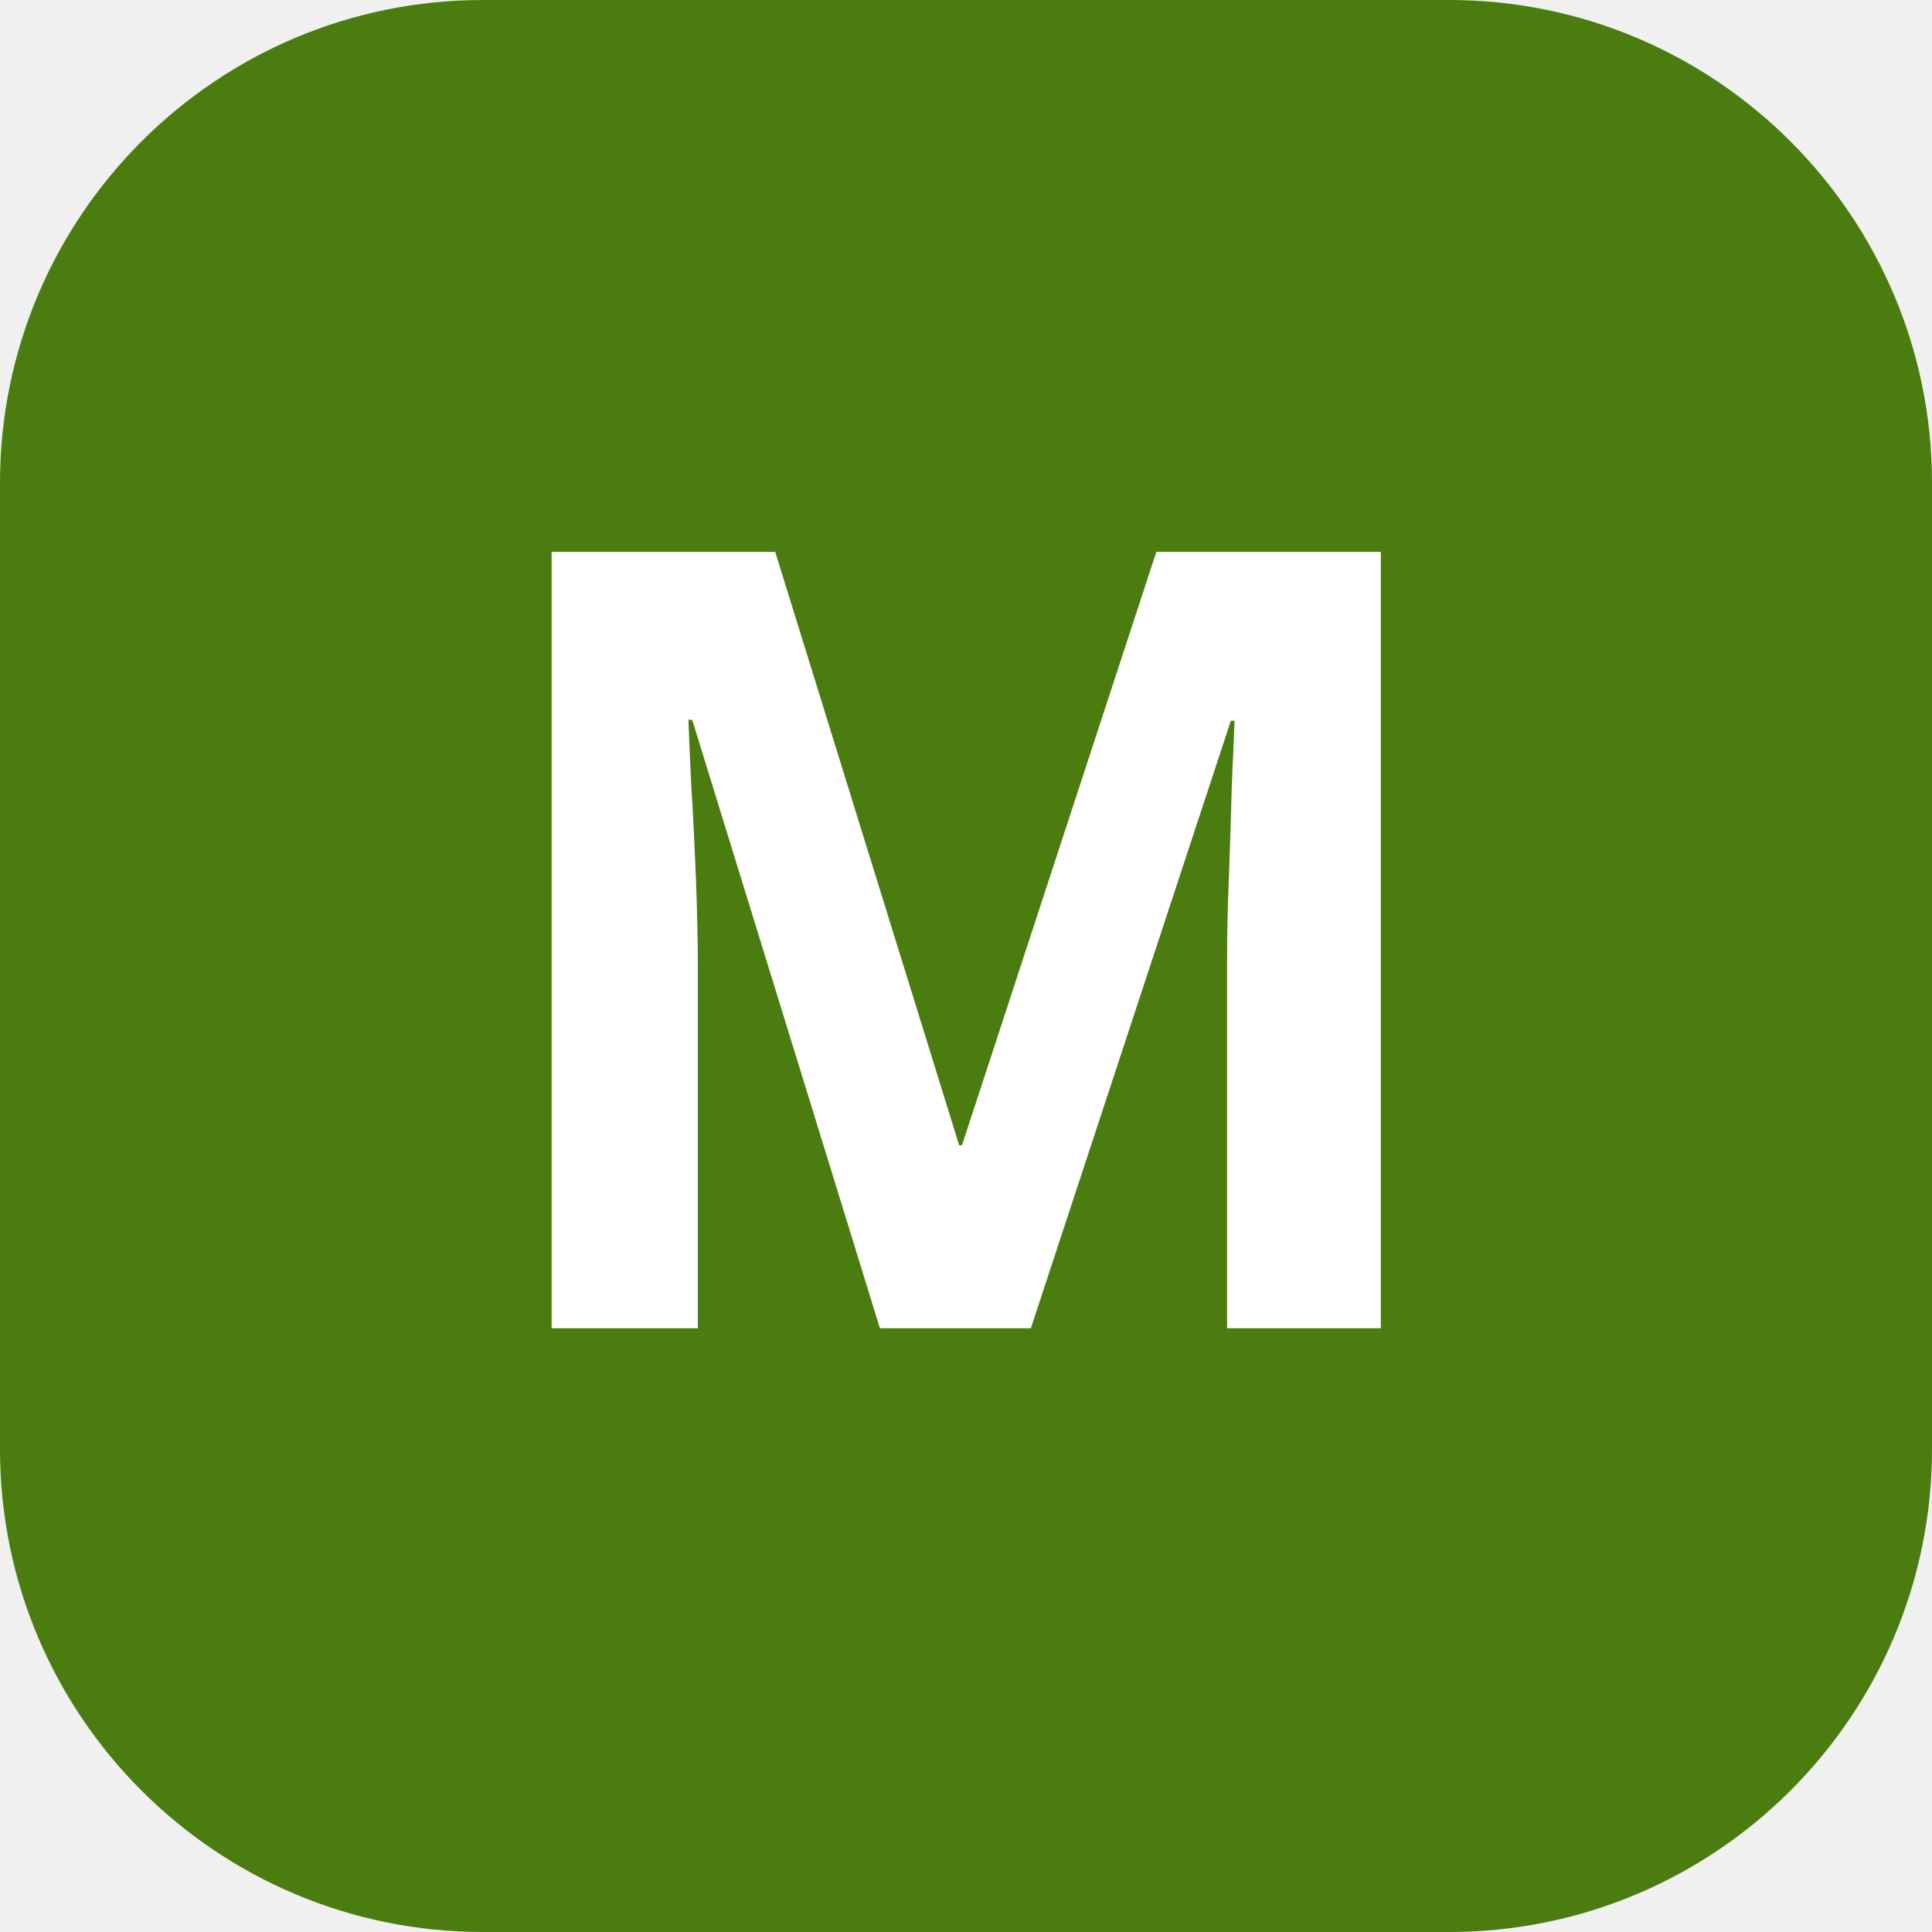
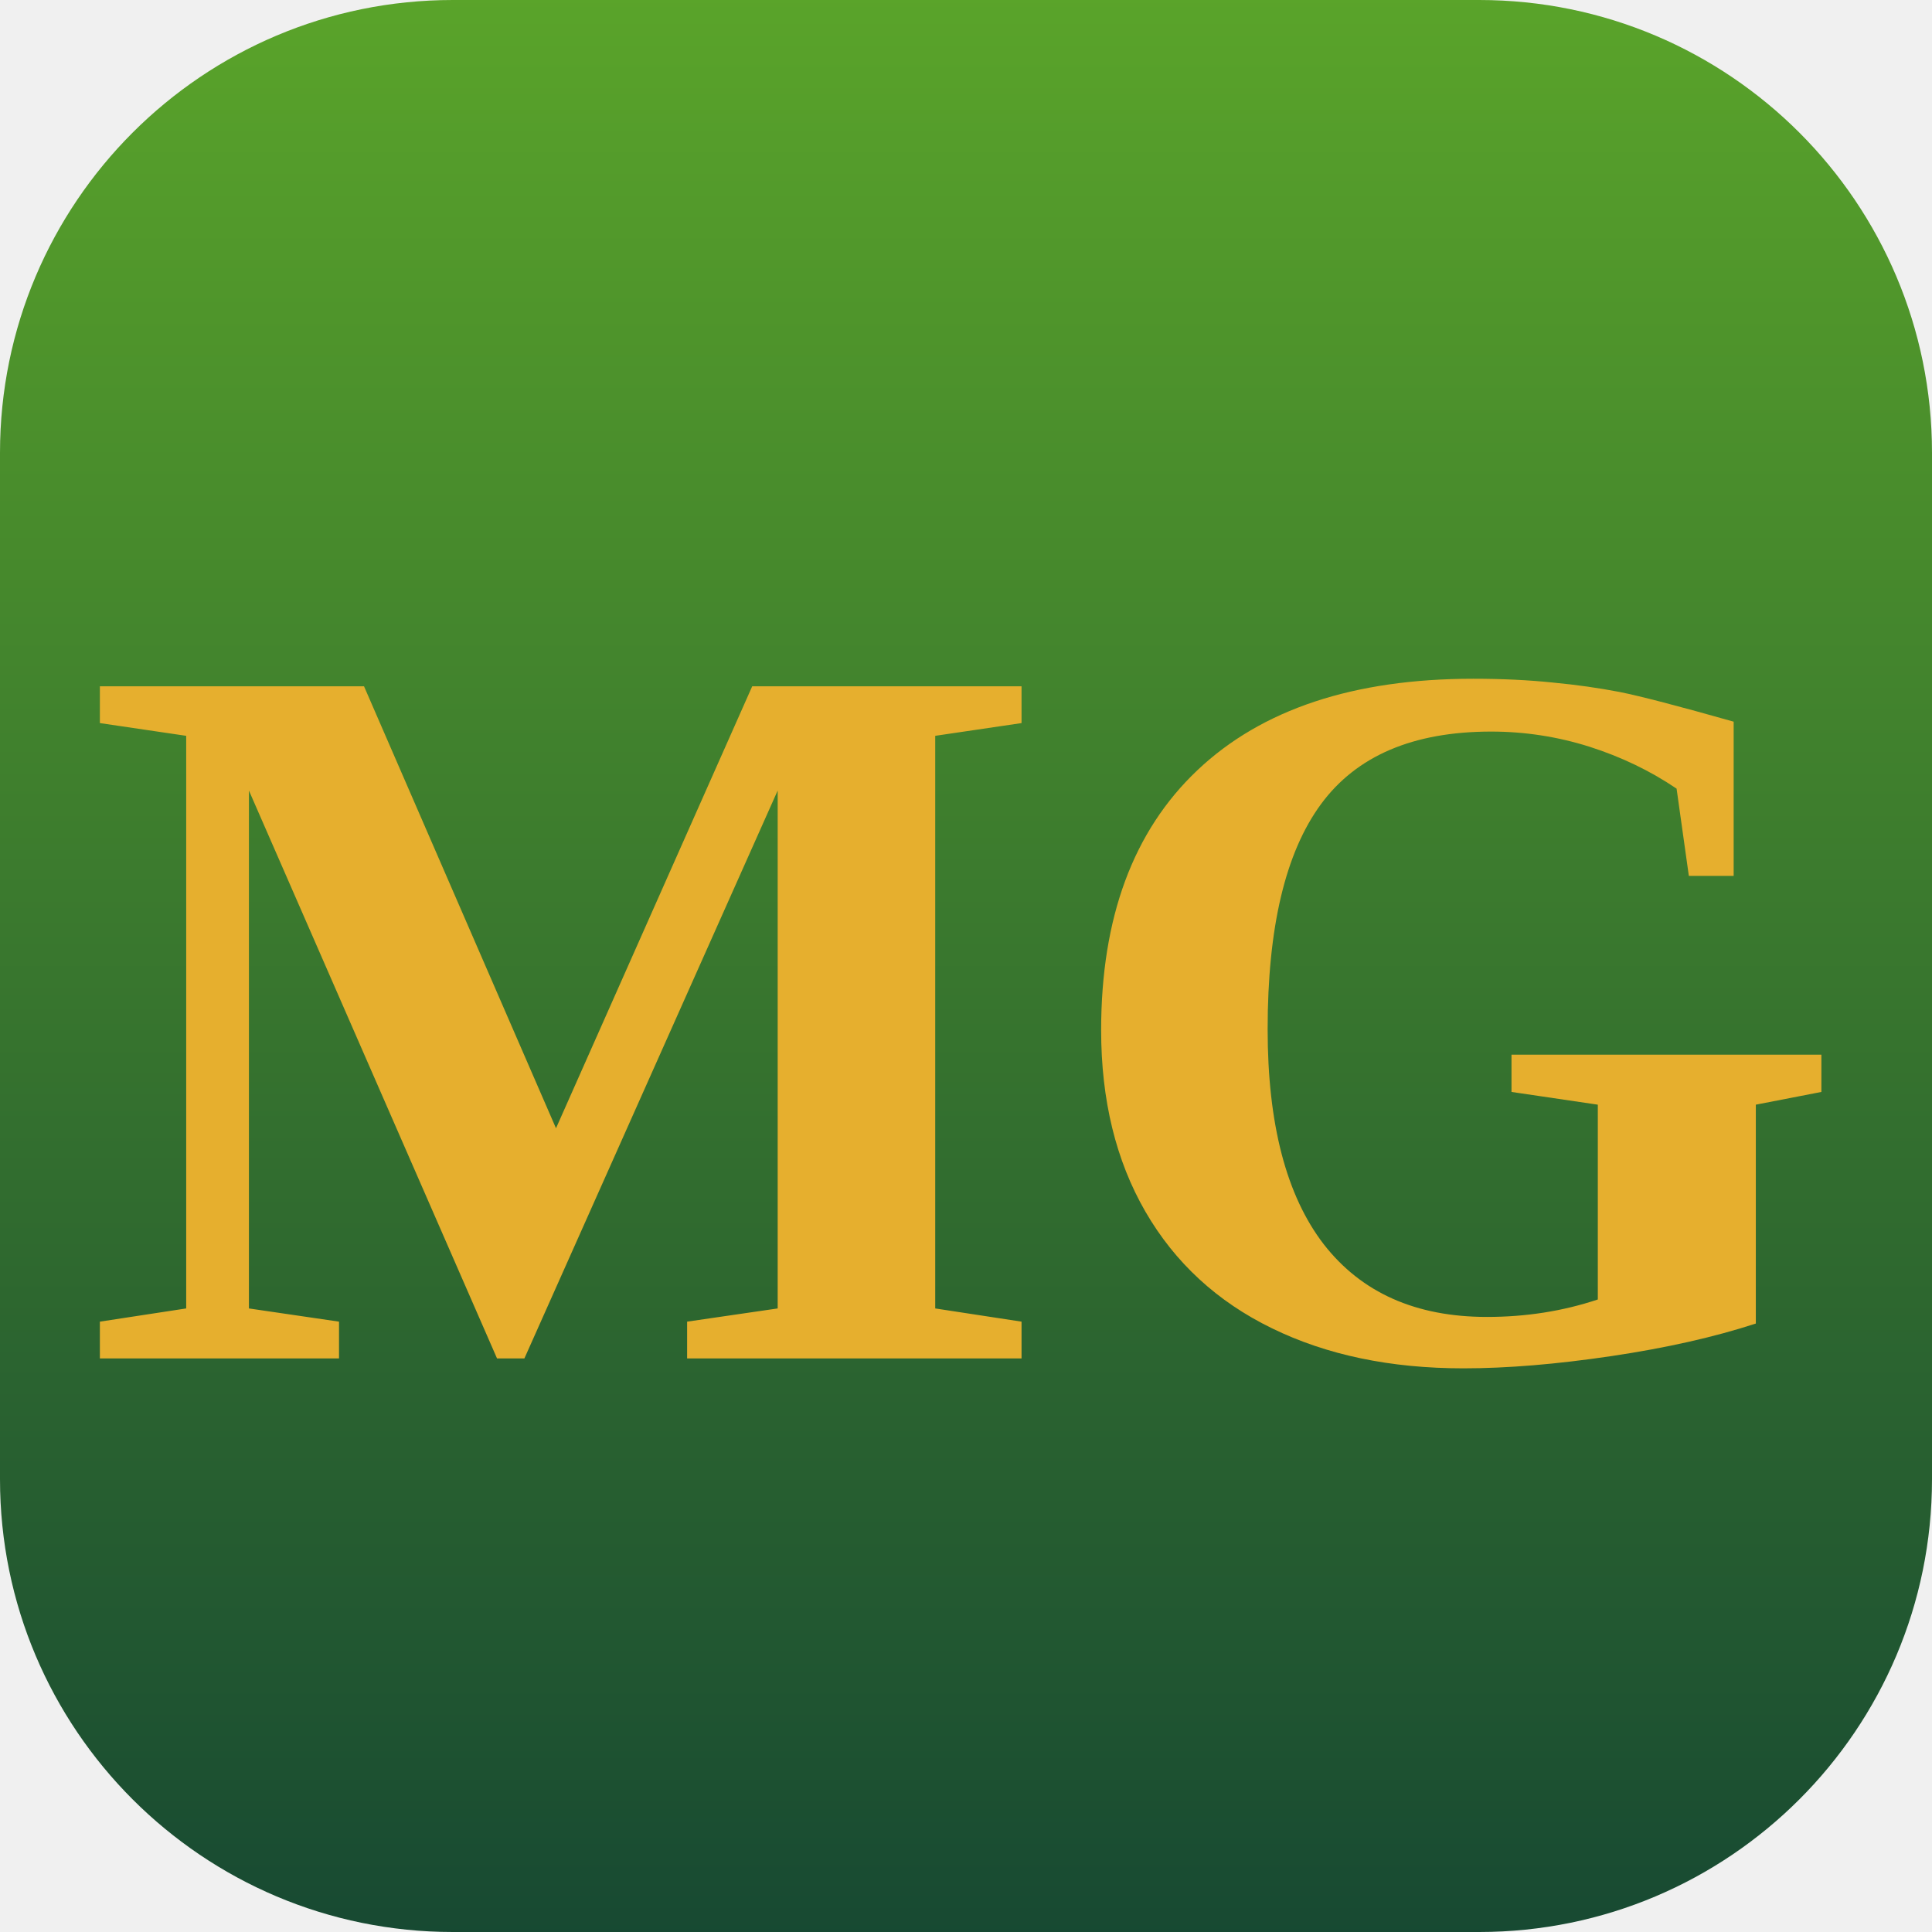
- <svg xmlns="http://www.w3.org/2000/svg" viewBox="0 0 32 32" fill="none">
-   <rect width="32" height="32" rx="8" fill="#4a7c0f" />
-   <text x="16" y="22" text-anchor="middle" font-family="system-ui, sans-serif" font-weight="800" font-size="18" fill="white">M</text>
+ <svg xmlns="http://www.w3.org/2000/svg" viewBox="0 0 64 64">
+   <defs>
+     <linearGradient id="g" x1="0" y1="0" x2="0" y2="1">
+       <stop offset="0" stop-color="#5aa42a" />
+       <stop offset="1" stop-color="#174932" />
+     </linearGradient>
+   </defs>
+   <rect width="64" height="64" rx="15" fill="url(#g)" />
+   <text x="32" y="45" text-anchor="middle" font-family="Georgia, 'Times New Roman', serif" font-weight="700" font-size="34" fill="#e6af2e">MG</text>
</svg>
